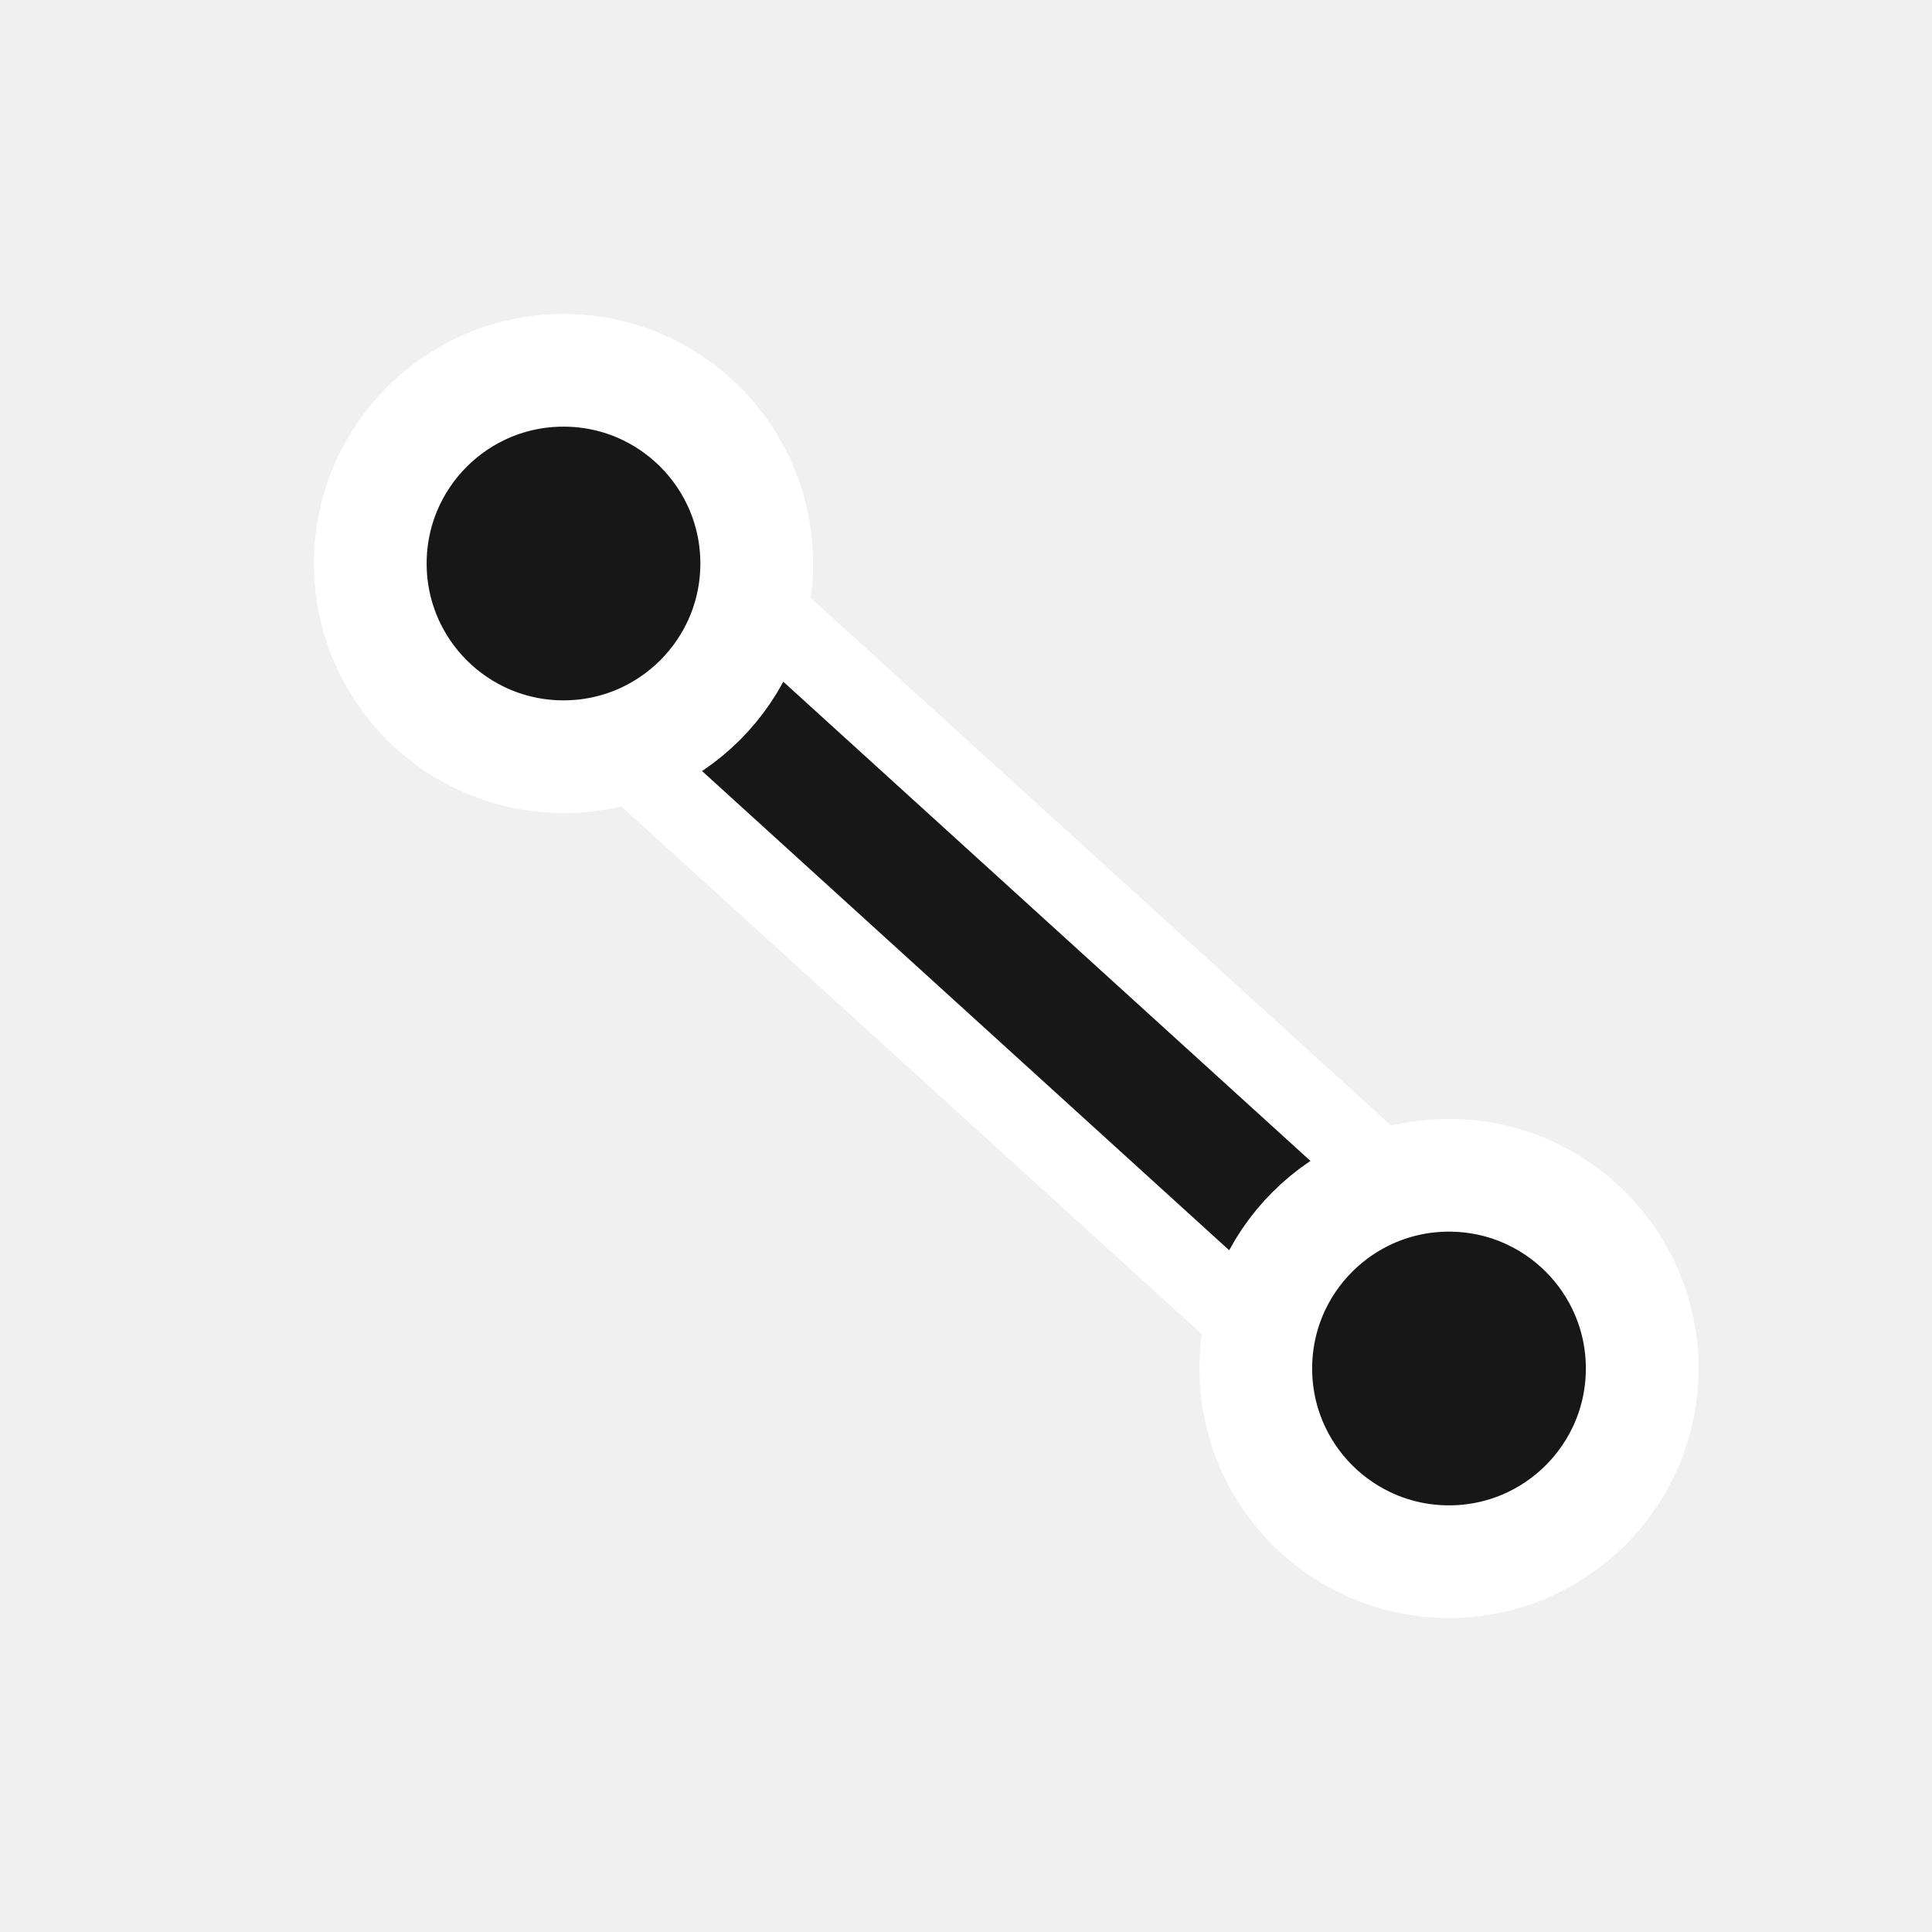
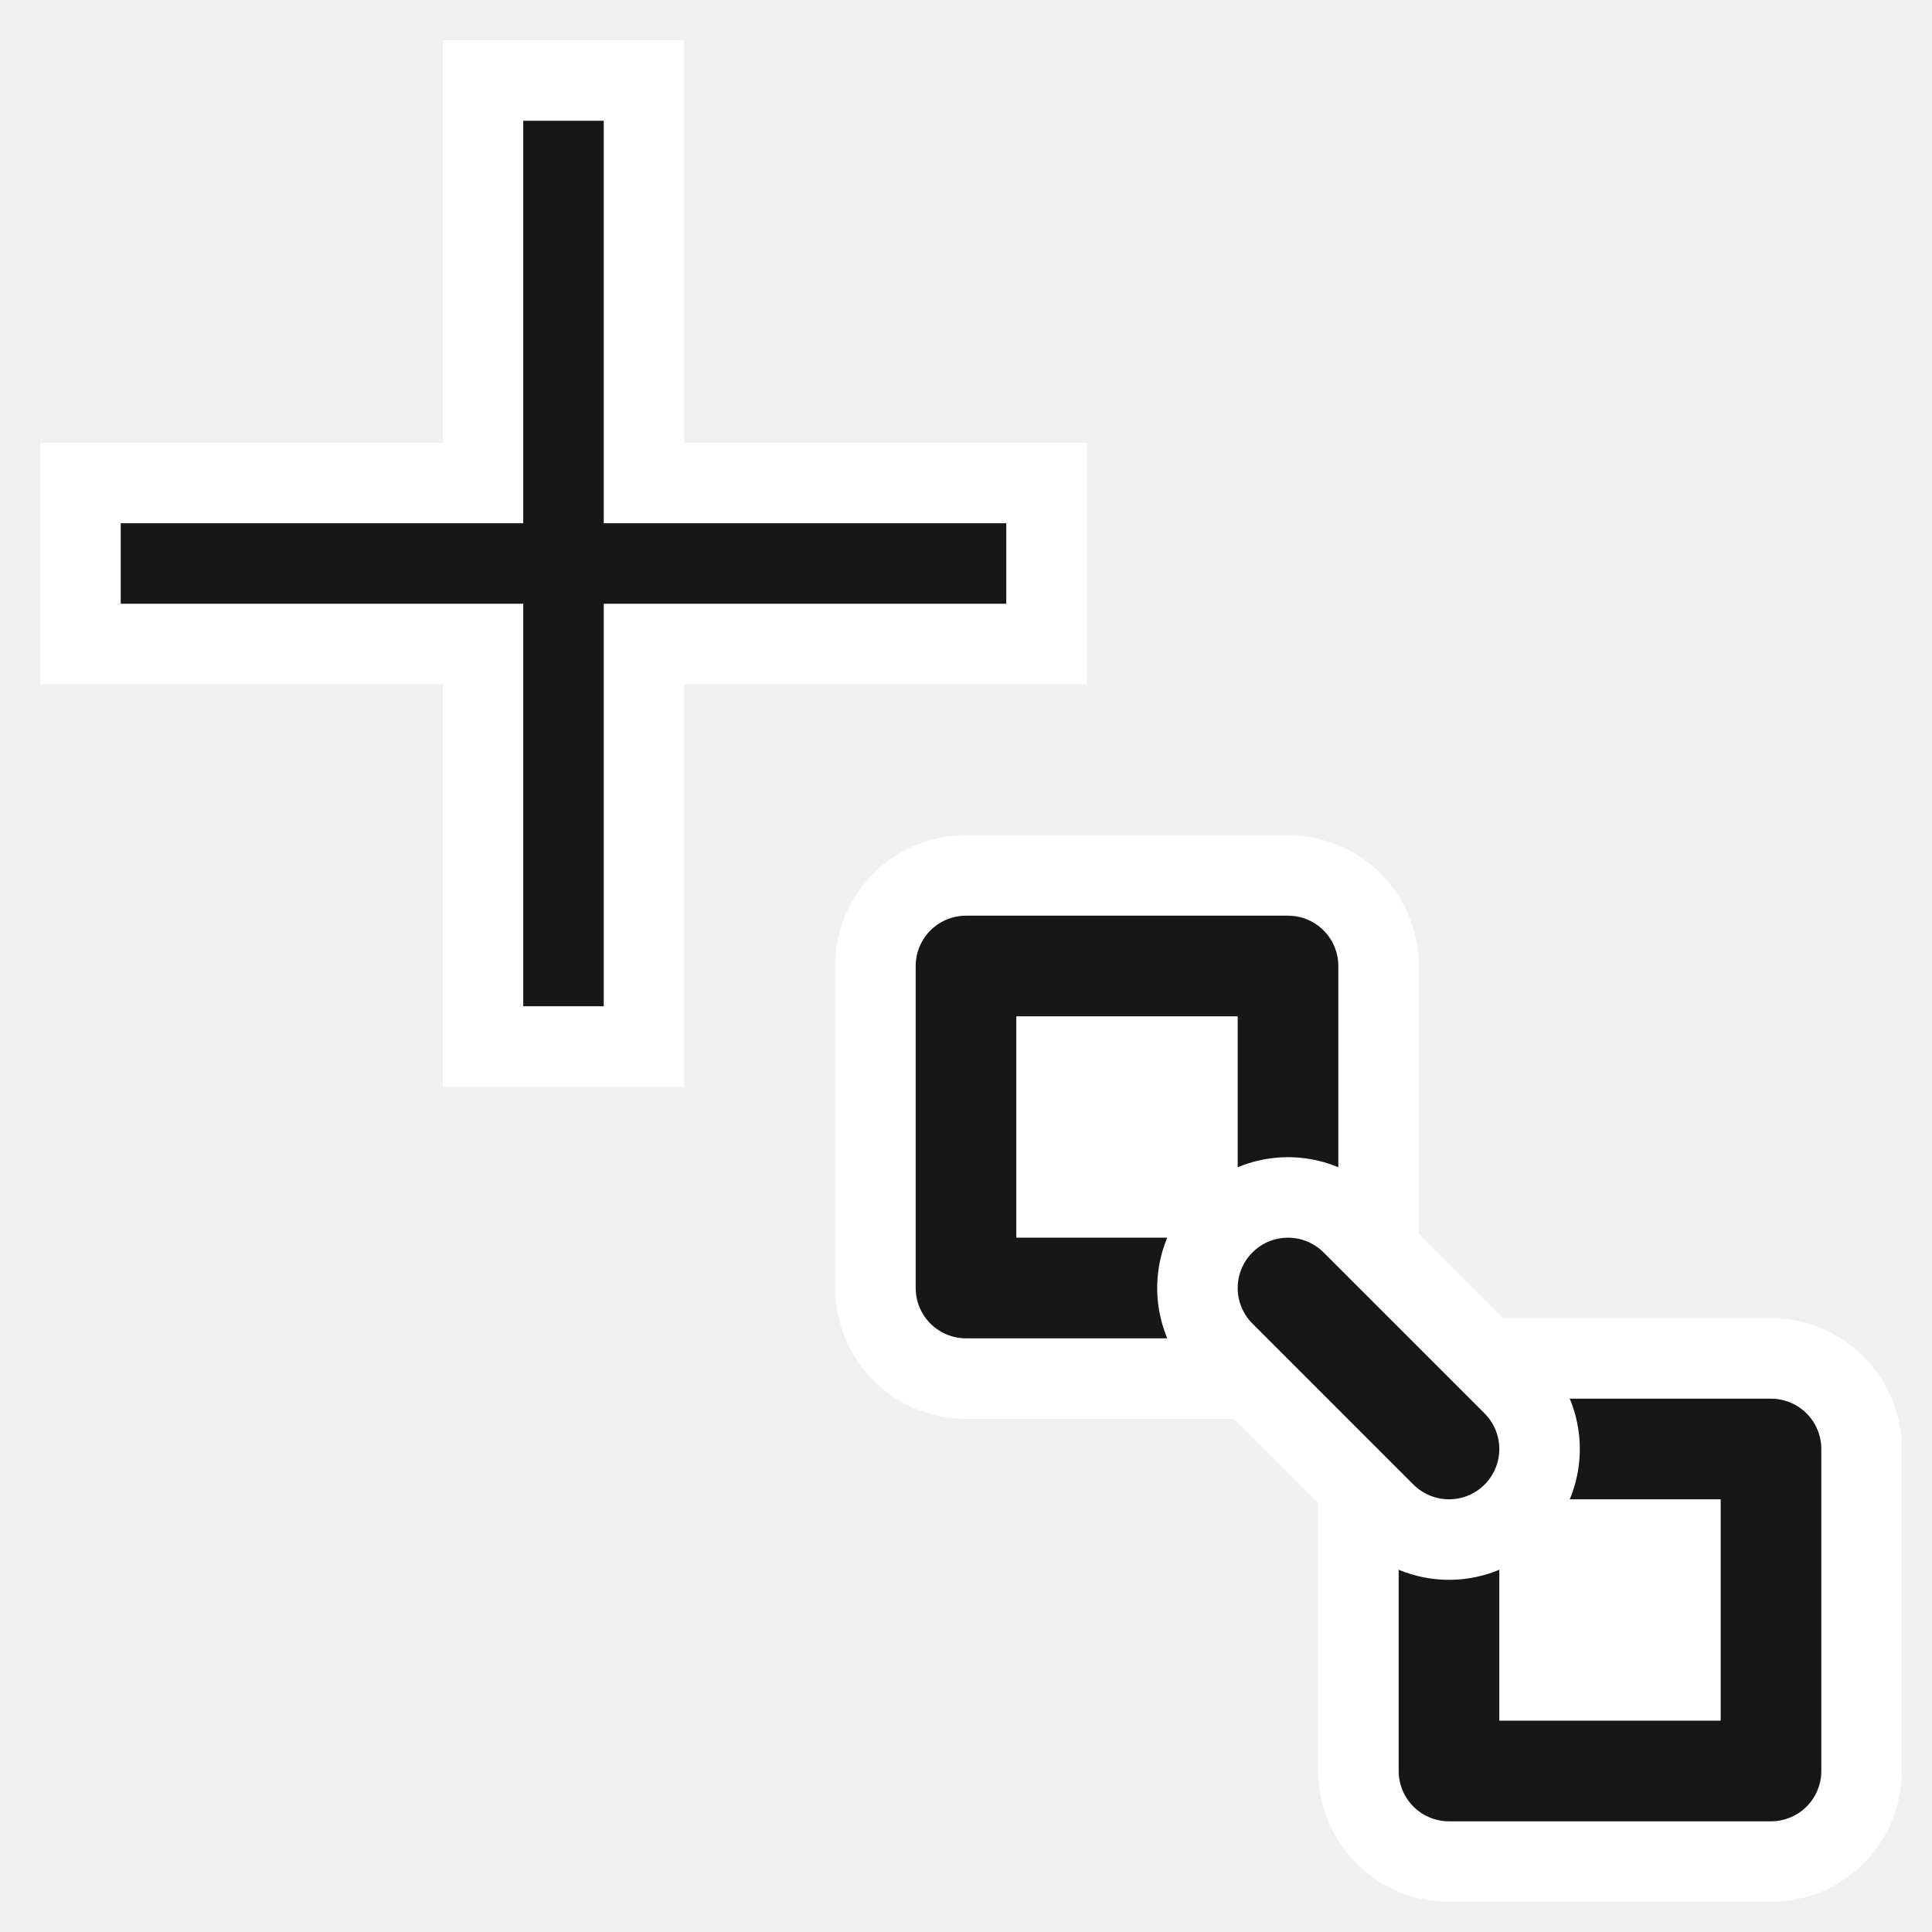
<svg xmlns="http://www.w3.org/2000/svg" width="24" height="24" viewBox="0 0 24 24">
-   <path d="M7 7l11 10" fill="none" stroke="white" stroke-width="3.5" stroke-linecap="round" stroke-linejoin="round" />
-   <path d="M7 7l11 10" fill="none" stroke="#171717" stroke-width="1.5" stroke-linecap="round" stroke-linejoin="round" />
-   <g fill="#171717" stroke="white" stroke-width="1.4">
-     <circle cx="7" cy="7" r="2.4" />
-     <circle cx="18" cy="17" r="2.4" />
-   </g>
+   <path d="M7 2v10M2 7h10" fill="none" stroke="white" stroke-width="3" stroke-linecap="square" />
+   <path d="M7 2v10M2 7h10" fill="none" stroke="#171717" stroke-width="1" stroke-linecap="square" />
+   <path d="M14 14l6 6" fill="none" stroke="white" stroke-width="3.25" stroke-linecap="round" stroke-linejoin="round" />
+   <path d="M14 14l6 6" fill="none" stroke="#171717" stroke-width="1.25" stroke-linecap="round" stroke-linejoin="round" />
+   <path d="M12 12h4v4h-4ZM18 18h4v4h-4Z" fill="white" stroke="white" stroke-width="3.25" stroke-linecap="round" stroke-linejoin="round" />
+   <path d="M12 12h4v4h-4ZM18 18h4v4h-4Z" fill="white" stroke="#171717" stroke-width="1.25" stroke-linecap="round" stroke-linejoin="round" />
+   <path d="M16 16l2 2" fill="none" stroke="white" stroke-width="3.25" stroke-linecap="round" stroke-linejoin="round" />
+   <path d="M16 16l2 2" fill="none" stroke="#171717" stroke-width="1.25" stroke-linecap="round" stroke-linejoin="round" />
</svg>
